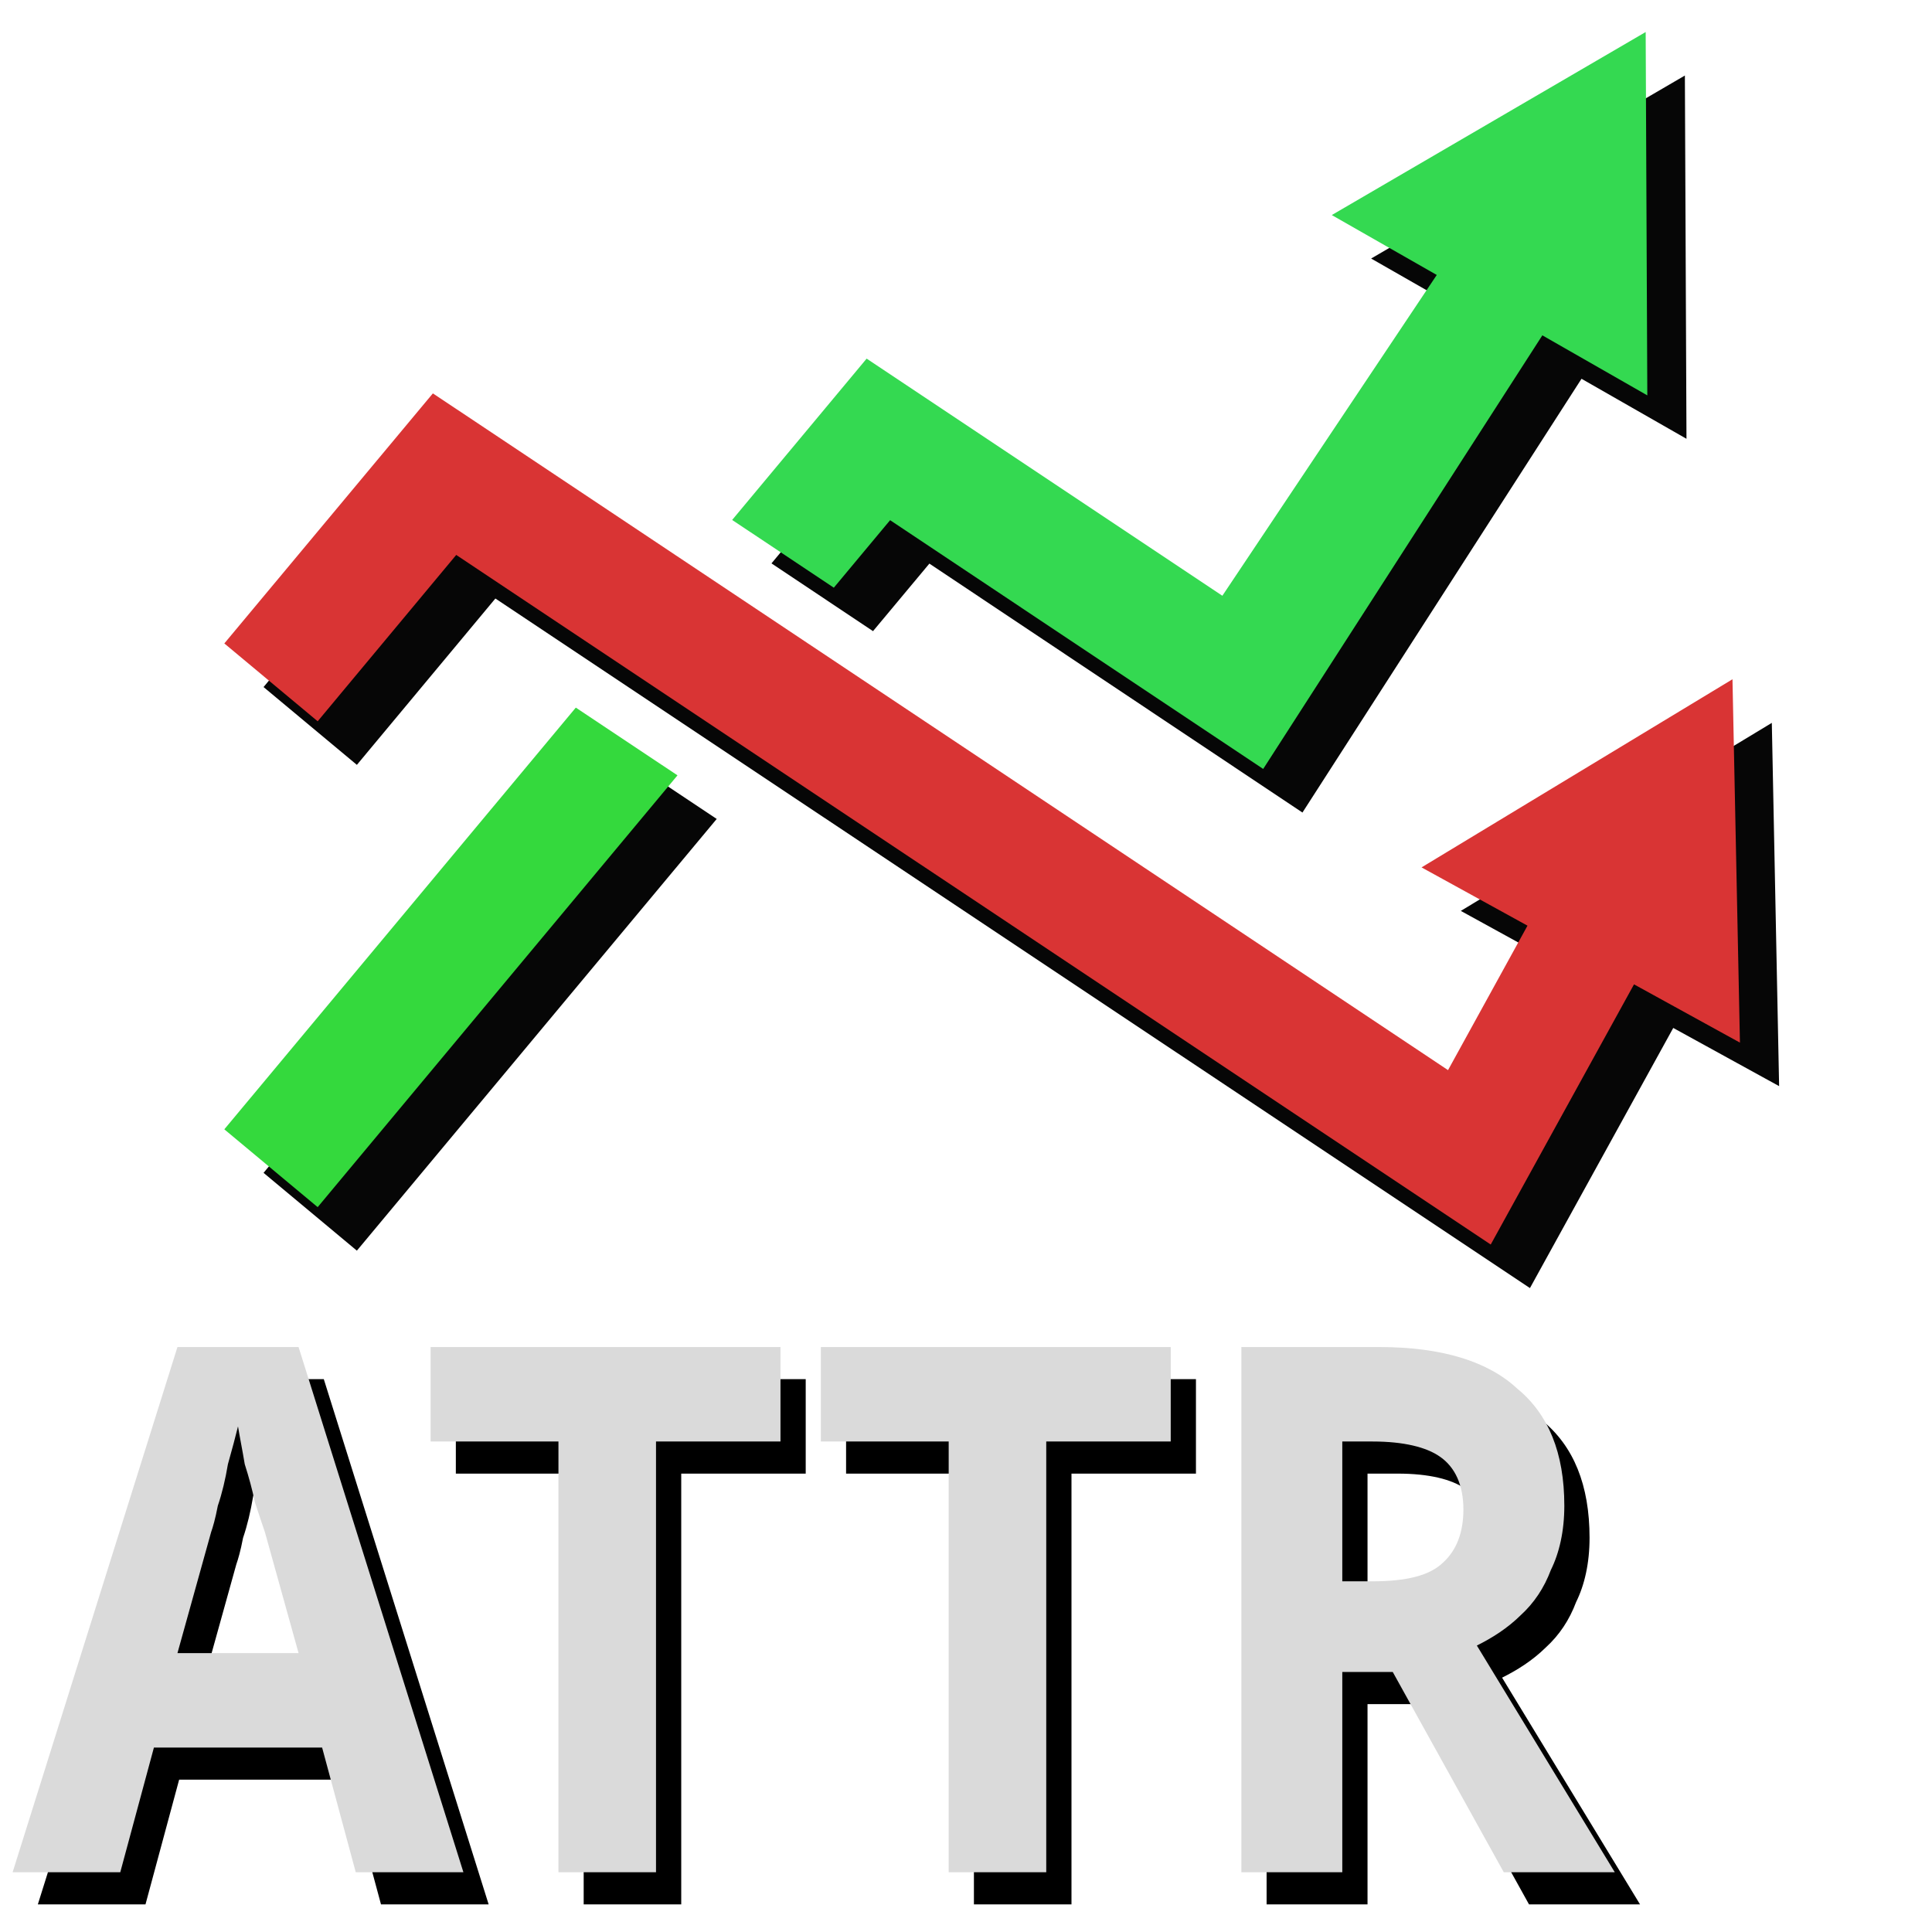
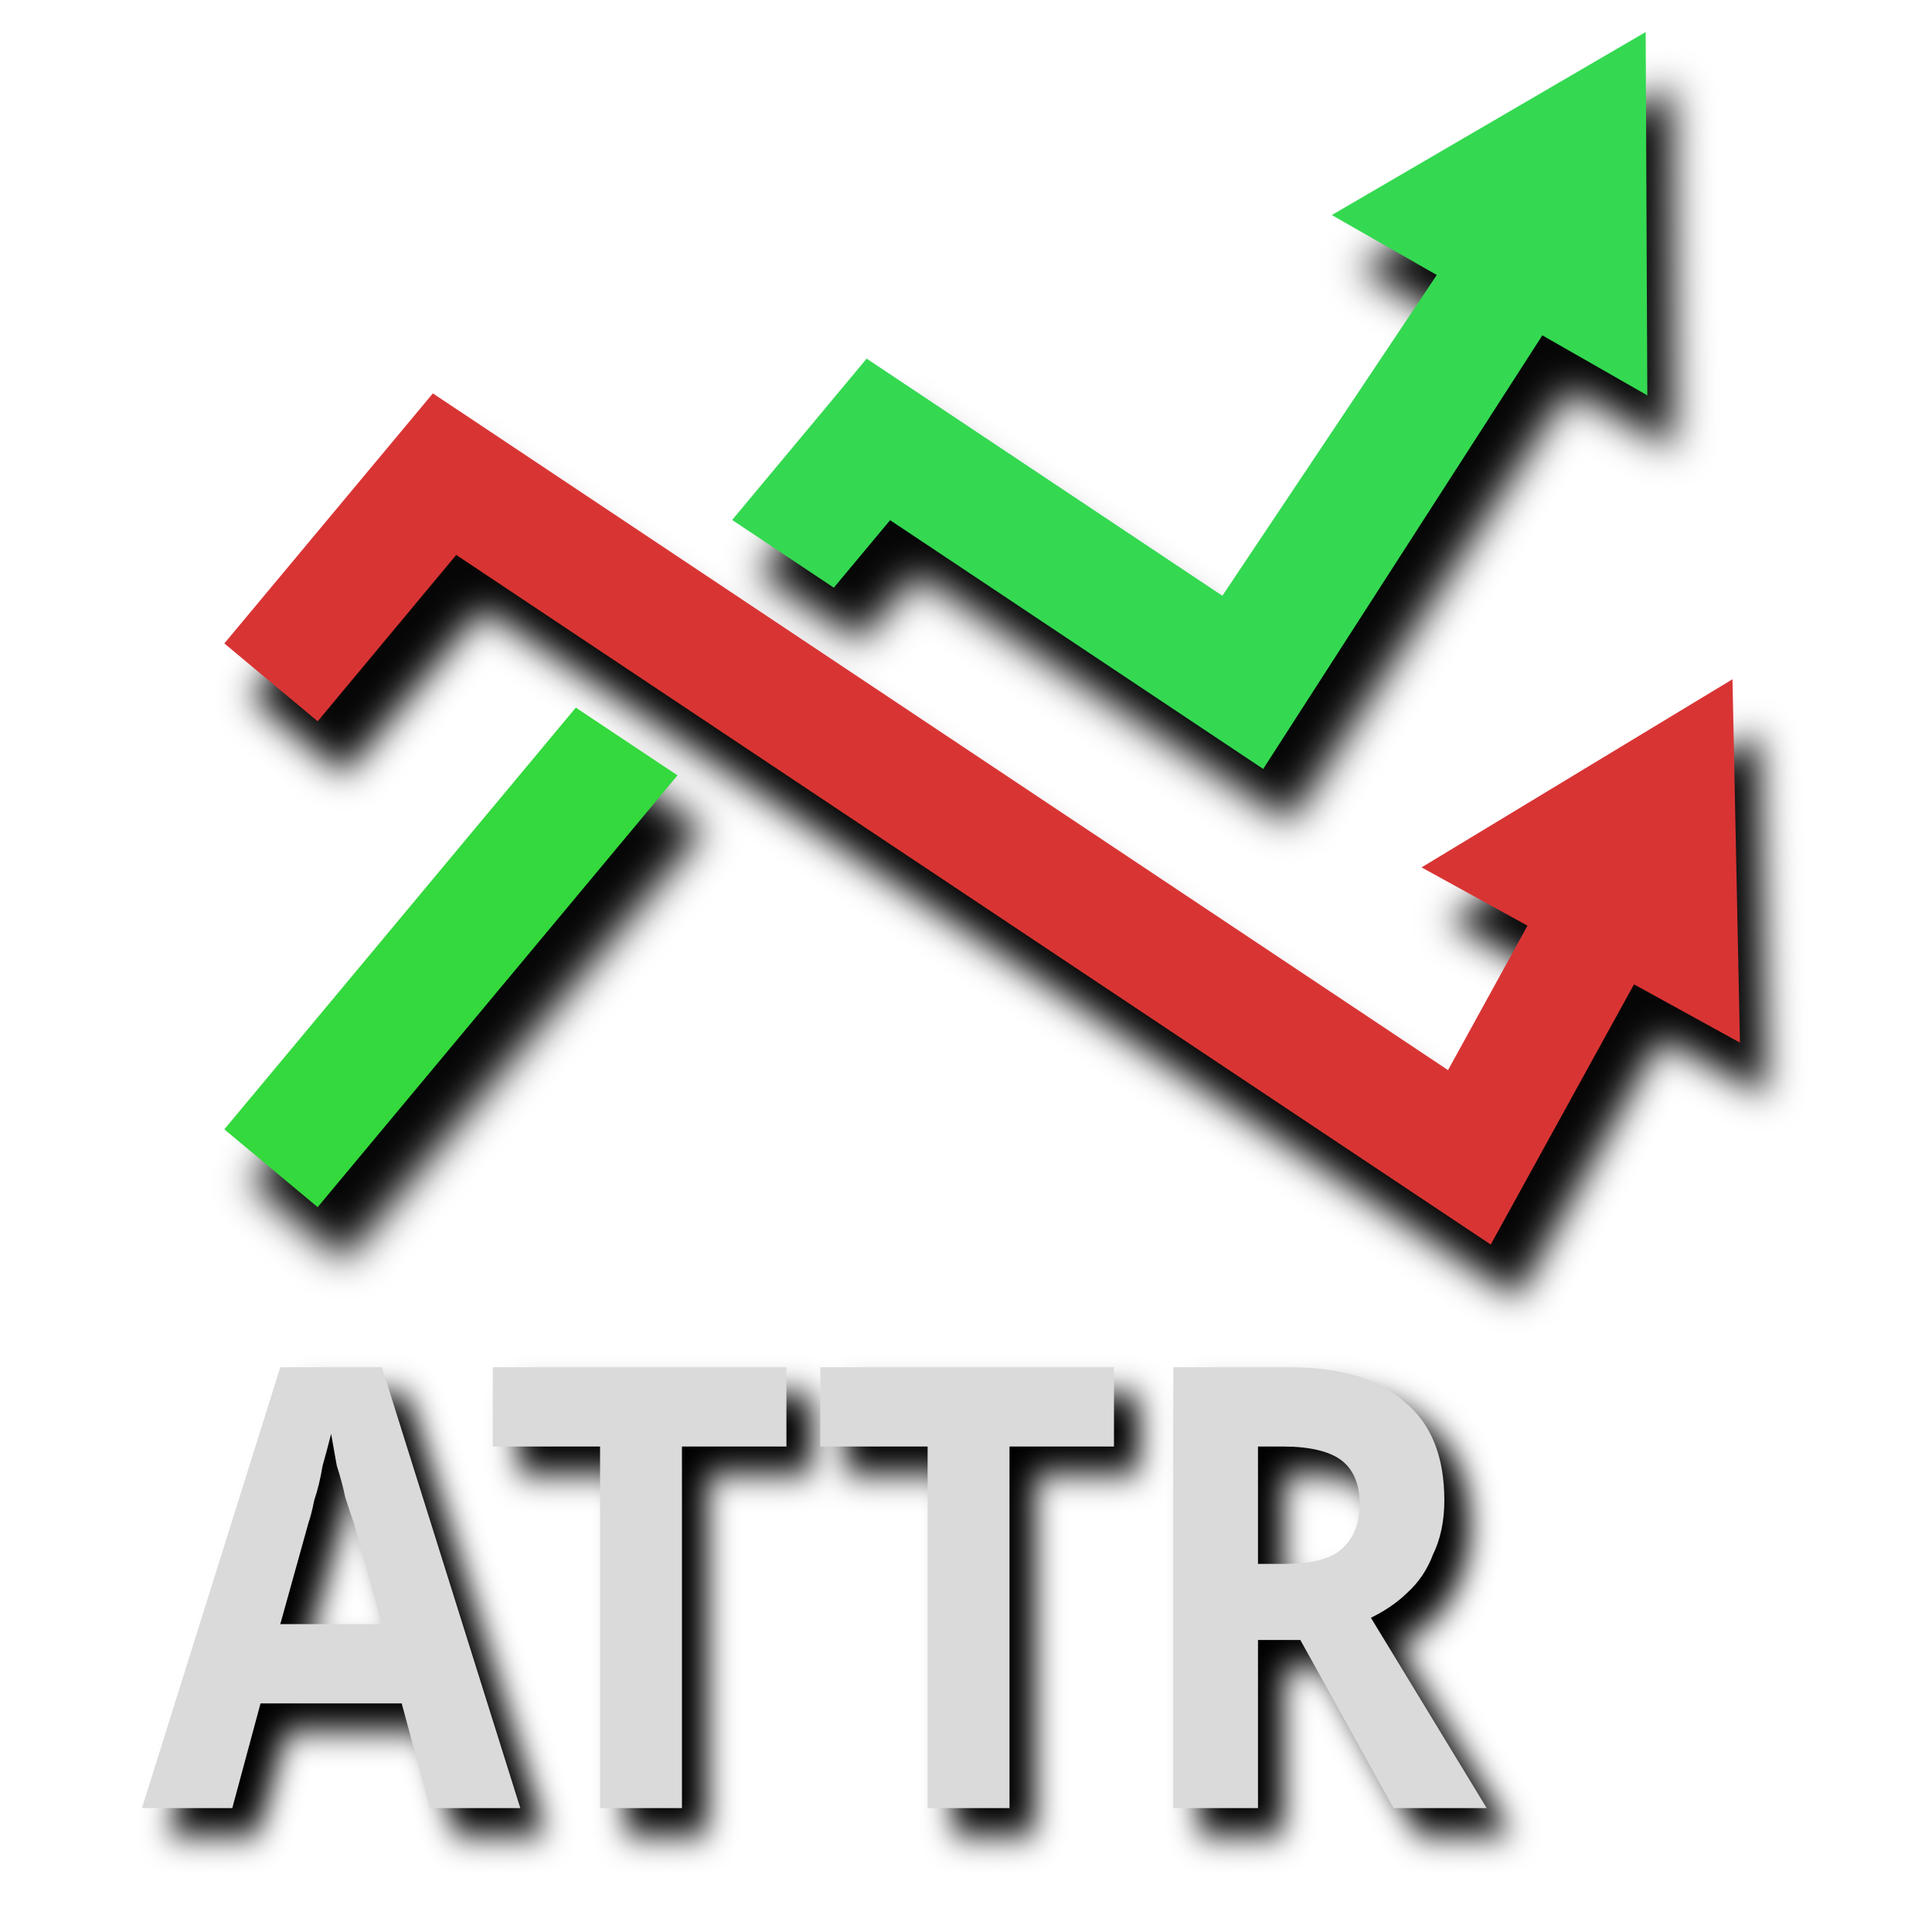
<svg xmlns="http://www.w3.org/2000/svg" width="32" height="32" viewBox="0 0 8.467 8.467" version="1.1" id="svg3732">
  <defs id="defs3726">
    <marker id="Arrow1Mstart" style="overflow:visible" orient="auto" refY="0" refX="0">
      <path id="path3206" style="fill-rule:evenodd;stroke:#000000;stroke-width:1pt;marker-start:none" transform="matrix(0.4,0,0,0.4,4,0)" d="M 0,0 L 5,-5 L -12.5,0 L 5,5 L 0,0 z " />
    </marker>
    <marker id="Arrow1Mend" style="overflow:visible" orient="auto" refY="0" refX="0">
      <path id="path3209" style="fill-rule:evenodd;stroke:#000000;stroke-width:1pt;marker-start:none" transform="matrix(-0.4,0,0,-0.4,-4,0)" d="M 0,0 L 5,-5 L -12.5,0 L 5,5 L 0,0 z " />
    </marker>
    <marker id="Arrow1Lstart" style="overflow:visible" orient="auto" refY="0" refX="0">
      <path id="path3200" style="fill-rule:evenodd;stroke:#000000;stroke-width:1pt;marker-start:none" transform="matrix(0.8,0,0,0.8,10,0)" d="M 0,0 L 5,-5 L -12.5,0 L 5,5 L 0,0 z " />
    </marker>
+     <filter style="color-interpolation-filters:sRGB" id="filter11696" x="-0.022" width="1.043" y="-0.087" height="1.175">
+       <feGaussianBlur stdDeviation="0.08" id="feGaussianBlur11698" />
+     </filter>
+     <filter style="color-interpolation-filters:sRGB" id="filter11704" x="-0.028" width="1.056" y="-0.05" height="1.1">
+       <feGaussianBlur stdDeviation="0.078" id="feGaussianBlur11706" />
+     </filter>
+     <filter style="color-interpolation-filters:sRGB" id="filter11724" x="-0.103" width="1.206" y="-0.094" height="1.187">
+       <feGaussianBlur stdDeviation="0.085" id="feGaussianBlur11726" />
+     </filter>
+     <filter style="color-interpolation-filters:sRGB" id="filter11728" x="-0.051" width="1.102" y="-0.063" height="1.127">
+       <feGaussianBlur stdDeviation="0.085" id="feGaussianBlur11730" />
+     </filter>
  </defs>
-   <g id="layer3" style="display:inline">
-     <flowRoot xml:space="preserve" id="flowRoot8895" style="font-style:normal;font-weight:normal;font-size:40px;line-height:1.25;font-family:sans-serif;letter-spacing:0px;word-spacing:0px;fill:#000000;fill-opacity:1;stroke:none" transform="scale(0.2645833)">
-       <flowRegion id="flowRegion8897">
-         <rect id="rect8899" width="47.045" height="42.545" x="10.227" y="-9.318" />
-       </flowRegion>
-       <flowPara id="flowPara8901">SAt</flowPara>
-     </flowRoot>
-     <path style="display:inline;fill:#060606;fill-opacity:1;stroke-width:0.018" d="M 1.564,3.352 1.155,3.011 2.069,1.915 6.518,4.881 6.866,4.247 6.402,3.992 7.765,3.168 7.797,4.76 7.333,4.505 6.705,5.645 2.171,2.623 Z" id="path13797-5" />
-     <path style="display:inline;fill:#060606;fill-opacity:1;stroke-width:1;stroke-miterlimit:4;stroke-dasharray:none" d="M 4.073,2.47 5.708,3.561 6.931,1.66 7.391,1.923 7.384,0.331 6.009,1.133 6.469,1.396 5.529,2.802 3.97,1.762 3.381,2.469 3.826,2.766 Z" id="path13795-4" />
-     <path style="display:inline;fill:#060606;fill-opacity:1;stroke-width:0.018" d="M 3.141,3.589 2.695,3.292 1.155,5.14 1.564,5.481 Z" id="path13793-7" />
-   </g>
  <g id="layer1" style="display:inline">
-     <g id="g13689" transform="matrix(0.01736173,0,0,0.01736173,-0.4094082,-2.326789)">
-       <g id="g13633">
-         <path style="fill:#5953c1;fill-opacity:1;fill-rule:nonzero;stroke:none;stroke-width:0.082;stroke-linejoin:round;stroke-miterlimit:4;stroke-dasharray:none;stroke-opacity:1" d="" id="path13691" transform="matrix(15.23946,0,0,15.23946,-1.368579,-1.350407)" />
-         <path style="fill:#3ada4c;fill-opacity:1;fill-rule:nonzero;stroke:none;stroke-width:0.041;stroke-linejoin:round;stroke-miterlimit:4;stroke-dasharray:none;stroke-opacity:1" d="" id="path13723" transform="matrix(15.23946,0,0,15.23946,-1.368579,-1.350407)" />
-         <path style="fill:#3ada4c;fill-opacity:1;fill-rule:nonzero;stroke:none;stroke-width:0.041;stroke-linejoin:round;stroke-miterlimit:4;stroke-dasharray:none;stroke-opacity:1" d="" id="path13725" transform="matrix(15.23946,0,0,15.23946,-1.368579,-1.350407)" />
-         <path style="fill:#3ada4c;fill-opacity:1;fill-rule:nonzero;stroke:none;stroke-width:0.041;stroke-linejoin:round;stroke-miterlimit:4;stroke-dasharray:none;stroke-opacity:1" d="" id="path13727" transform="matrix(15.23946,0,0,15.23946,-1.368579,-1.350407)" />
-         <path style="fill:#3ada4c;fill-opacity:1;fill-rule:nonzero;stroke:none;stroke-width:0.041;stroke-linejoin:round;stroke-miterlimit:4;stroke-dasharray:none;stroke-opacity:1" d="" id="path13729" transform="matrix(15.23946,0,0,15.23946,-1.368579,-1.350407)" />
-         <path style="fill:#3ada4c;fill-opacity:1;fill-rule:nonzero;stroke:none;stroke-width:0.041;stroke-linejoin:round;stroke-miterlimit:4;stroke-dasharray:none;stroke-opacity:1" d="" id="path13731" transform="matrix(15.23946,0,0,15.23946,-1.368579,-1.350407)" />
-         <path style="fill:#3ada4c;fill-opacity:1;fill-rule:nonzero;stroke:none;stroke-width:0.041;stroke-linejoin:round;stroke-miterlimit:4;stroke-dasharray:none;stroke-opacity:1" d="" id="path13733" transform="matrix(15.23946,0,0,15.23946,-1.368579,-1.350407)" />
-         <path style="fill:#3ada4c;fill-opacity:1;fill-rule:nonzero;stroke:none;stroke-width:0.003;stroke-linejoin:round;stroke-miterlimit:4;stroke-dasharray:none;stroke-opacity:1" d="" id="path13735" transform="matrix(15.23946,0,0,15.23946,-1.368579,-1.350407)" />
-         <path style="fill:#3ada4c;fill-opacity:1;fill-rule:nonzero;stroke:none;stroke-width:0.003;stroke-linejoin:round;stroke-miterlimit:4;stroke-dasharray:none;stroke-opacity:1" d="" id="path13739" transform="matrix(15.23946,0,0,15.23946,-1.368579,-1.350407)" />
+     <g id="g9090">
+       <path id="path13797-5" d="M 1.509,3.395 1.1,3.054 2.014,1.958 6.463,4.924 6.811,4.291 6.347,4.035 7.71,3.211 7.742,4.803 7.278,4.548 6.65,5.688 2.116,2.666 Z" style="display:inline;fill:#060606;fill-opacity:1;stroke-width:0.018;filter:url(#filter11704)" />
+       <path id="path13795-4" d="M 4.018,2.514 5.653,3.604 6.876,1.704 7.336,1.967 7.329,0.374 5.954,1.176 6.414,1.439 5.474,2.845 3.915,1.806 3.326,2.513 3.771,2.809 Z" style="display:inline;fill:#060606;fill-opacity:1;stroke-width:1;stroke-miterlimit:4;stroke-dasharray:none;filter:url(#filter11728)" />
+       <path id="path13793-7" d="M 3.086,3.632 2.64,3.335 1.1,5.183 1.509,5.524 Z" style="display:inline;fill:#060606;fill-opacity:1;stroke-width:0.018;filter:url(#filter11724)" />
+       <g transform="matrix(0.01736173,0,0,0.01736173,-0.4094082,-2.326789)" id="g13689">
+         <g id="g13633">
+           <path transform="matrix(15.23946,0,0,15.23946,-1.368579,-1.350407)" id="path13691" d="" style="fill:#5953c1;fill-opacity:1;fill-rule:nonzero;stroke:none;stroke-width:0.082;stroke-linejoin:round;stroke-miterlimit:4;stroke-dasharray:none;stroke-opacity:1" />
+           <path transform="matrix(15.23946,0,0,15.23946,-1.368579,-1.350407)" id="path13723" d="" style="fill:#3ada4c;fill-opacity:1;fill-rule:nonzero;stroke:none;stroke-width:0.041;stroke-linejoin:round;stroke-miterlimit:4;stroke-dasharray:none;stroke-opacity:1" />
+           <path transform="matrix(15.23946,0,0,15.23946,-1.368579,-1.350407)" id="path13725" d="" style="fill:#3ada4c;fill-opacity:1;fill-rule:nonzero;stroke:none;stroke-width:0.041;stroke-linejoin:round;stroke-miterlimit:4;stroke-dasharray:none;stroke-opacity:1" />
+           <path transform="matrix(15.23946,0,0,15.23946,-1.368579,-1.350407)" id="path13727" d="" style="fill:#3ada4c;fill-opacity:1;fill-rule:nonzero;stroke:none;stroke-width:0.041;stroke-linejoin:round;stroke-miterlimit:4;stroke-dasharray:none;stroke-opacity:1" />
+           <path transform="matrix(15.23946,0,0,15.23946,-1.368579,-1.350407)" id="path13729" d="" style="fill:#3ada4c;fill-opacity:1;fill-rule:nonzero;stroke:none;stroke-width:0.041;stroke-linejoin:round;stroke-miterlimit:4;stroke-dasharray:none;stroke-opacity:1" />
+           <path transform="matrix(15.23946,0,0,15.23946,-1.368579,-1.350407)" id="path13731" d="" style="fill:#3ada4c;fill-opacity:1;fill-rule:nonzero;stroke:none;stroke-width:0.041;stroke-linejoin:round;stroke-miterlimit:4;stroke-dasharray:none;stroke-opacity:1" />
+           <path transform="matrix(15.23946,0,0,15.23946,-1.368579,-1.350407)" id="path13733" d="" style="fill:#3ada4c;fill-opacity:1;fill-rule:nonzero;stroke:none;stroke-width:0.041;stroke-linejoin:round;stroke-miterlimit:4;stroke-dasharray:none;stroke-opacity:1" />
+           <path transform="matrix(15.23946,0,0,15.23946,-1.368579,-1.350407)" id="path13735" d="" style="fill:#3ada4c;fill-opacity:1;fill-rule:nonzero;stroke:none;stroke-width:0.003;stroke-linejoin:round;stroke-miterlimit:4;stroke-dasharray:none;stroke-opacity:1" />
+           <path transform="matrix(15.23946,0,0,15.23946,-1.368579,-1.350407)" id="path13739" d="" style="fill:#3ada4c;fill-opacity:1;fill-rule:nonzero;stroke:none;stroke-width:0.003;stroke-linejoin:round;stroke-miterlimit:4;stroke-dasharray:none;stroke-opacity:1" />
+         </g>
+         <g id="g13635" />
+         <g id="g13637" />
+         <g id="g13639" />
+         <g id="g13641" />
+         <g id="g13643" />
+         <g id="g13645" />
+         <g id="g13647" />
+         <g id="g13649" />
+         <g id="g13651" />
+         <g id="g13653" />
+         <g id="g13655" />
+         <g id="g13657" />
+         <g id="g13659" />
+         <g id="g13661" />
+         <g id="g13663" />
+         <path id="path13797" d="M 103.77,316.086 80.206,296.436 132.85,233.316 l 256.246,170.829 20.06,-36.468 -26.742,-14.709 78.485,-47.489 1.883,91.723 -26.738,-14.709 -36.169,65.673 -261.132,-174.07 z" style="display:inline;fill:#d93434;fill-opacity:1;stroke-width:1.011" />
+         <path id="path13795" d="m 248.265,265.324 94.175,62.794 70.466,-109.45 26.496,15.152 -0.415,-91.718 -79.23,46.202 26.496,15.122 -54.118,80.974 -89.796,-59.857 -33.943,40.724 25.661,17.097 z" style="display:inline;fill:#34d951;fill-opacity:1;stroke-width:57.598;stroke-miterlimit:4;stroke-dasharray:none" />
+         <path id="path13793" d="m 194.592,329.733 -25.664,-17.097 -88.723,106.449 23.564,19.645 z" style="display:inline;fill:#34d93d;fill-opacity:1;stroke-width:1.011" />
      </g>
-       <g id="g13635" />
-       <g id="g13637" />
-       <g id="g13639" />
-       <g id="g13641" />
-       <g id="g13643" />
-       <g id="g13645" />
-       <g id="g13647" />
-       <g id="g13649" />
-       <g id="g13651" />
-       <g id="g13653" />
-       <g id="g13655" />
-       <g id="g13657" />
-       <g id="g13659" />
-       <g id="g13661" />
-       <g id="g13663" />
-       <path style="display:inline;fill:#d93434;fill-opacity:1;stroke-width:1.011" d="M 103.77,316.086 80.206,296.436 132.85,233.316 l 256.246,170.829 20.06,-36.468 -26.742,-14.709 78.485,-47.489 1.883,91.723 -26.738,-14.709 -36.169,65.673 -261.132,-174.07 z" id="path13797" />
-       <path style="display:inline;fill:#34d951;fill-opacity:1;stroke-width:57.598;stroke-miterlimit:4;stroke-dasharray:none" d="m 248.265,265.324 94.175,62.794 70.466,-109.45 26.496,15.152 -0.415,-91.718 -79.23,46.202 26.496,15.122 -54.118,80.974 -89.796,-59.857 -33.943,40.724 25.661,17.097 z" id="path13795" />
-       <path style="display:inline;fill:#34d93d;fill-opacity:1;stroke-width:1.011" d="m 194.592,329.733 -25.664,-17.097 -88.723,106.449 23.564,19.645 z" id="path13793" />
    </g>
  </g>
-   <g id="layer2" style="display:inline">
-     <text xml:space="preserve" style="font-style:normal;font-weight:normal;font-size:7.973px;line-height:1.25;font-family:sans-serif;letter-spacing:0px;word-spacing:0px;display:inline;fill:#000000;fill-opacity:1;stroke:none;stroke-width:0.199" x="0.177" y="7.876" id="text8905-9" transform="scale(0.9435761,1.059798)">
-       <tspan id="tspan8903-9" x="0.177" y="7.876" style="font-style:normal;font-variant:normal;font-weight:bold;font-stretch:normal;font-size:3.027px;line-height:15.946px;font-family:sans-serif;-inkscape-font-specification:'sans-serif Bold';letter-spacing:0px;word-spacing:0px;fill:#000000;fill-opacity:1;stroke-width:0.199" dx="0" dy="0">ATTR</tspan>
-     </text>
-   </g>
  <g id="layer4" style="display:inline">
-     <text xml:space="preserve" style="font-style:normal;font-weight:normal;font-size:7.973px;line-height:1.25;font-family:sans-serif;letter-spacing:0px;word-spacing:0px;display:inline;fill:#dadada;fill-opacity:1;stroke:none;stroke-width:0.199;" x="0.059" y="7.742" id="text8905" transform="scale(0.9435761,1.059798)">
-       <tspan id="tspan8903" x="0.059" y="7.742" style="font-style:normal;font-variant:normal;font-weight:bold;font-stretch:normal;font-size:3.027px;line-height:15.946px;font-family:sans-serif;-inkscape-font-specification:'sans-serif Bold';letter-spacing:0px;word-spacing:0px;fill:#dadada;fill-opacity:1;stroke-width:0.199;" dx="0" dy="0">ATTR</tspan>
-     </text>
+     <g id="g9056" transform="matrix(0.8393381,0,0,0.8393381,0.5756223,1.036977)">
+       <text transform="scale(0.9435761,1.059798)" id="text8905-9" y="7.876" x="0.201" style="font-style:normal;font-weight:normal;font-size:7.973px;line-height:1.25;font-family:sans-serif;letter-spacing:0px;word-spacing:0px;display:inline;fill:#000000;fill-opacity:1;stroke:none;stroke-width:0.199;filter:url(#filter11696)" xml:space="preserve">
+         <tspan dy="0" dx="0" style="font-style:normal;font-variant:normal;font-weight:bold;font-stretch:normal;font-size:3.027px;line-height:15.946px;font-family:sans-serif;-inkscape-font-specification:'sans-serif Bold';letter-spacing:0px;word-spacing:0px;fill:#000000;fill-opacity:1;stroke-width:0.199" y="7.876" x="0.201" id="tspan8903-9">ATTR</tspan>
+       </text>
+       <text transform="scale(0.9435761,1.059798)" id="text8905" y="7.742" x="0.059" style="font-style:normal;font-weight:normal;font-size:7.973px;line-height:1.25;font-family:sans-serif;letter-spacing:0px;word-spacing:0px;display:inline;fill:#dadada;fill-opacity:1;stroke:none;stroke-width:0.199" xml:space="preserve">
+         <tspan dy="0" dx="0" style="font-style:normal;font-variant:normal;font-weight:bold;font-stretch:normal;font-size:3.027px;line-height:15.946px;font-family:sans-serif;-inkscape-font-specification:'sans-serif Bold';letter-spacing:0px;word-spacing:0px;fill:#dadada;fill-opacity:1;stroke-width:0.199" y="7.742" x="0.059" id="tspan8903">ATTR</tspan>
+       </text>
+     </g>
  </g>
</svg>
